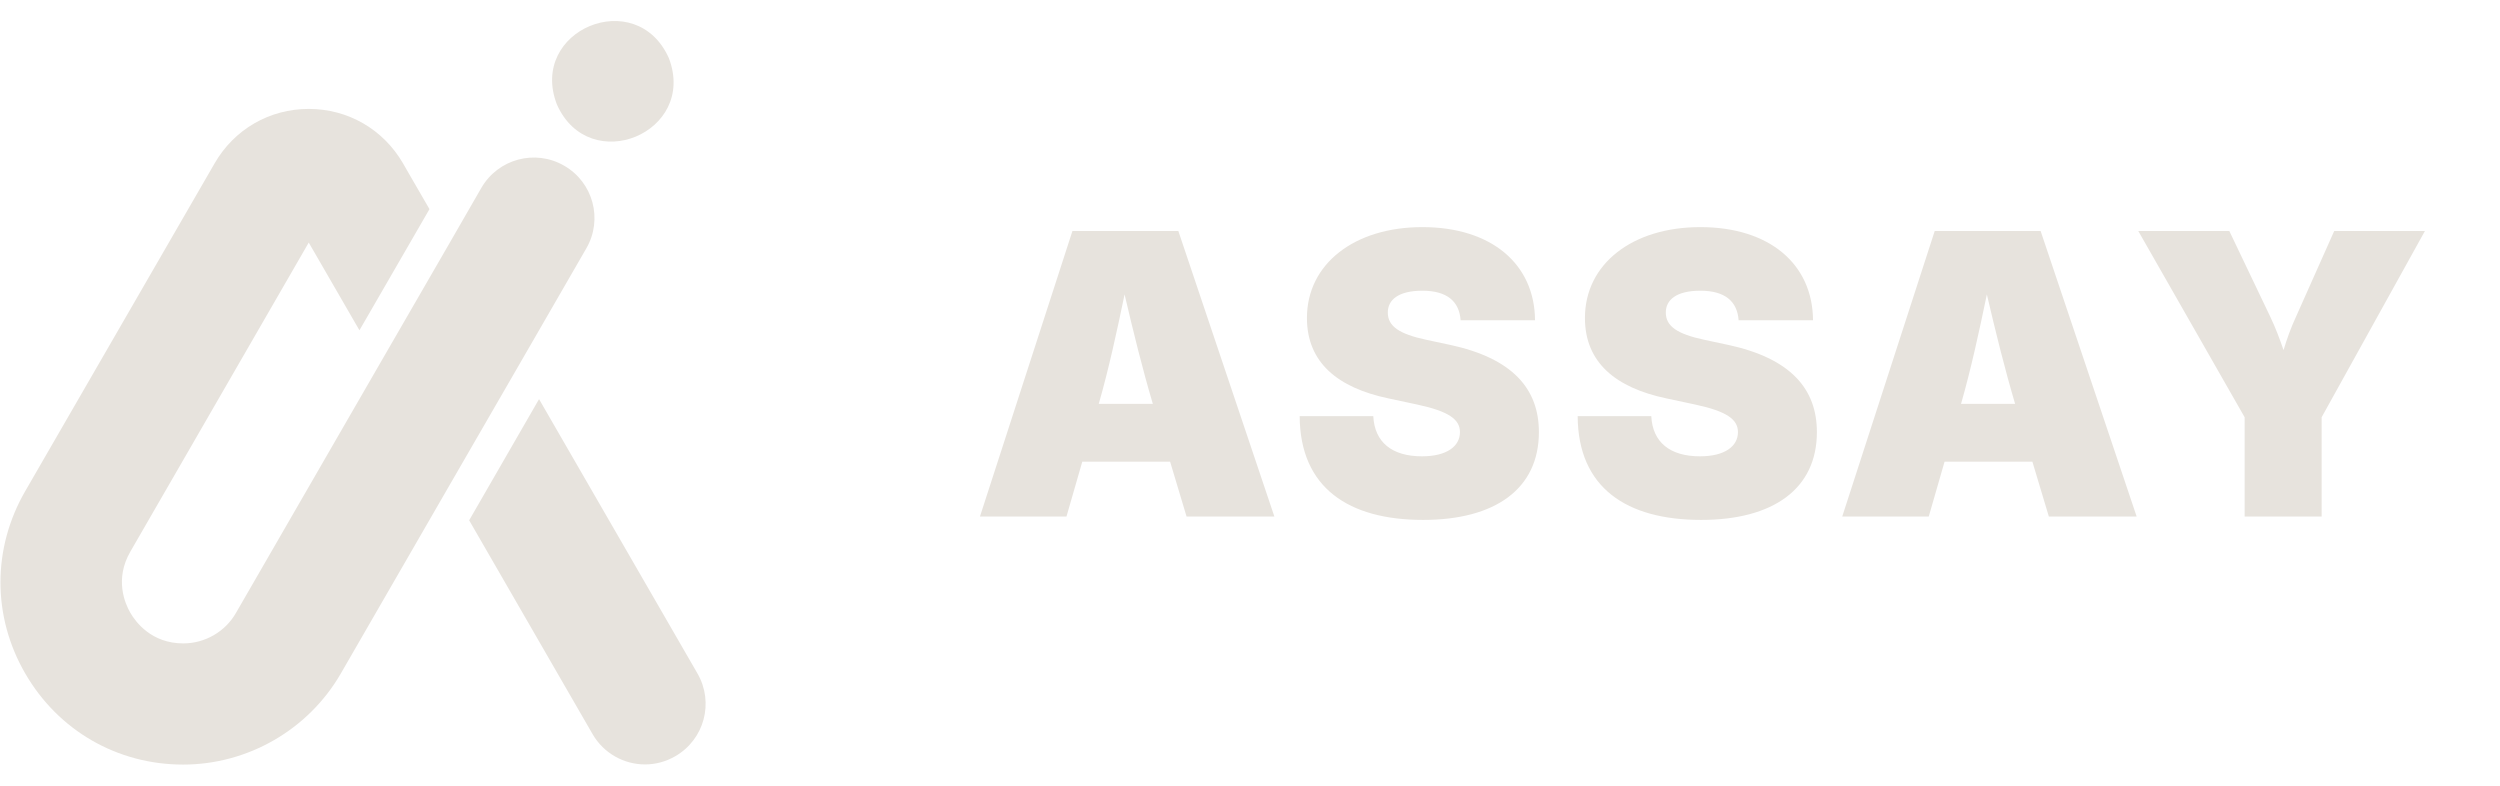
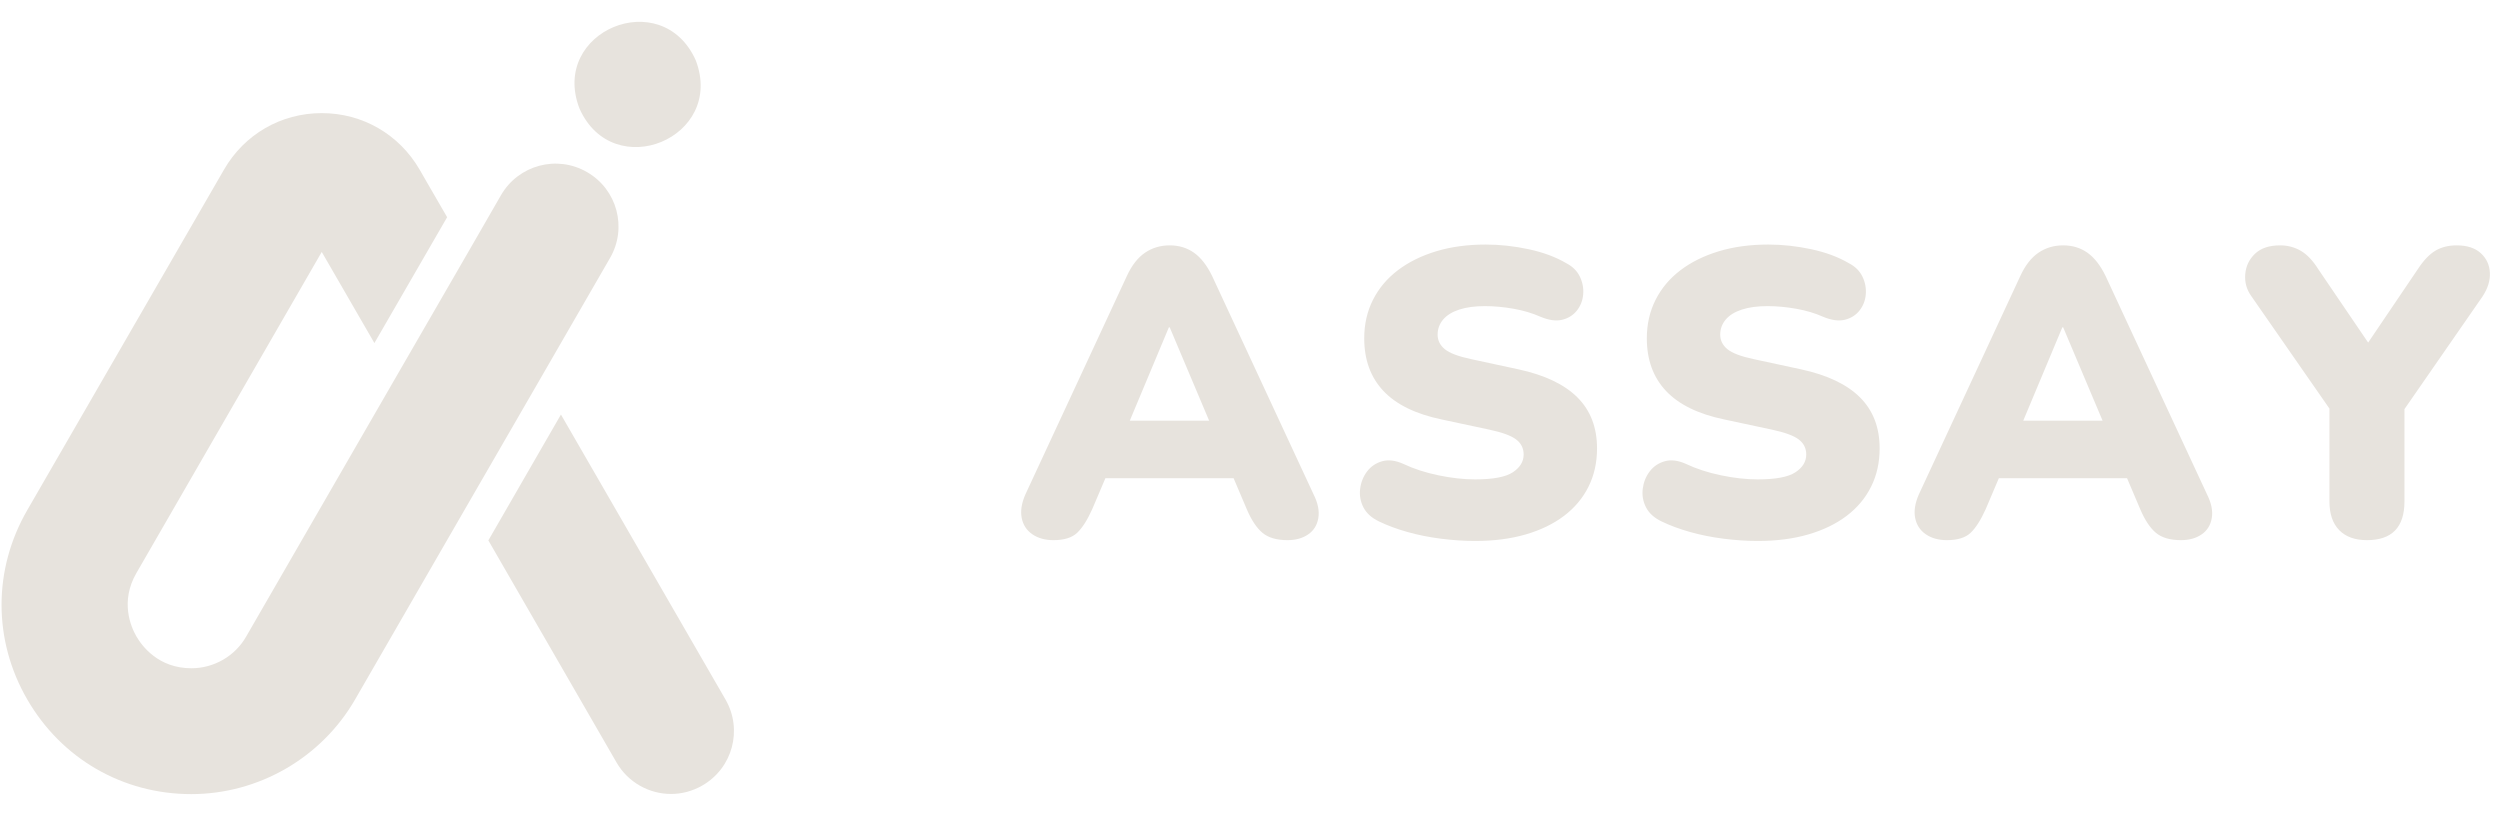
- <svg xmlns="http://www.w3.org/2000/svg" viewBox="0 0 242 76" width="242" height="76" role="img" aria-label="Assay">
+ <svg xmlns="http://www.w3.org/2000/svg" viewBox="0 0 232.8 76" width="233" height="76" role="img" aria-label="Assay">
  <g transform="translate(0 2) scale(0.1005587) translate(-410 -409)" fill="#E7E3DD">
    <path d="M 1081.461 1037.523 L 928.895 773.324 L 861.629 889.969 L 980.418 1095.773 C 991.152 1114.379 1010.762 1124.969 1030.941 1124.969 C 1040.816 1124.969 1050.836 1122.395 1059.996 1117.098 C 1088.047 1100.926 1097.492 1065.434 1081.461 1037.523 Z M 1081.461 1037.523 " />
    <path d="M 974.41 628.199 L 909.719 740.262 L 842.309 856.906 L 738.117 1037.383 C 706.918 1091.48 648.668 1125.113 586.266 1125.113 C 522.863 1125.113 466.047 1092.34 434.273 1037.383 C 402.5 982.566 402.5 916.875 434.273 861.914 L 616.609 546.336 C 635.5 513.562 669.418 493.953 707.203 493.953 C 744.988 493.953 778.906 513.562 797.941 546.336 L 804.523 557.785 L 823.418 590.418 L 756.008 707.059 L 707.203 622.617 L 535.457 920.164 C 520.145 946.645 530.305 970.113 535.457 978.988 C 540.609 987.859 555.781 1008.469 586.41 1008.469 C 607.305 1008.469 626.914 997.164 637.219 978.988 L 775.043 740.262 L 842.453 623.621 L 873.367 569.949 C 889.539 542.043 925.176 532.453 953.082 548.625 C 980.992 564.656 990.582 600.293 974.41 628.199 Z M 974.41 628.199 " />
    <path d="M 946.07 489.66 C 977.27 559.93 1081.32 516.852 1053.84 445.008 C 1022.496 374.879 918.449 417.957 946.07 489.66 Z M 946.07 489.66 " />
  </g>
-   <text x="94" y="50" fill="#E7E3DD" font-family="Nunito, 'Nunito Black', -apple-system, sans-serif" font-size="38" font-weight="900" letter-spacing="1.6">ASSAY</text>
+   <g transform="translate(94.4 50)" fill="#E7E3DD">
+     <path d="M3.686 0.342Q2.508 0.342 1.71 -0.209Q0.912 -0.76 0.722 -1.729Q0.532 -2.698 1.064 -3.914L10.526 -24.282Q11.21 -25.764 12.217 -26.448Q13.224 -27.132 14.516 -27.132Q15.808 -27.132 16.777 -26.448Q17.746 -25.764 18.468 -24.282L27.93 -3.914Q28.538 -2.698 28.367 -1.71Q28.196 -0.722 27.417 -0.19Q26.638 0.342 25.498 0.342Q23.978 0.342 23.161 -0.342Q22.344 -1.026 21.698 -2.546L19.646 -7.372L22.306 -5.434H6.65L9.348 -7.372L7.296 -2.546Q6.612 -1.026 5.89 -0.342Q5.168 0.342 3.686 0.342ZM14.44 -19.494 10.032 -8.968 8.968 -10.792H20.026L18.962 -8.968L14.516 -19.494Z M42.982 0.418Q41.462 0.418 39.809 0.209Q38.156 0.0 36.674 -0.418Q35.192 -0.836 34.014 -1.406Q32.988 -1.9 32.57 -2.717Q32.152 -3.534 32.266 -4.446Q32.38 -5.358 32.912 -6.061Q33.444 -6.764 34.318 -7.011Q35.192 -7.258 36.294 -6.764Q37.738 -6.08 39.562 -5.7Q41.386 -5.32 42.982 -5.32Q45.49 -5.32 46.497 -5.985Q47.504 -6.65 47.504 -7.638Q47.504 -8.512 46.801 -9.044Q46.098 -9.576 44.312 -9.956L39.866 -10.906Q36.218 -11.666 34.432 -13.566Q32.646 -15.466 32.646 -18.468Q32.646 -20.444 33.463 -22.059Q34.28 -23.674 35.781 -24.814Q37.282 -25.954 39.353 -26.581Q41.424 -27.208 43.97 -27.208Q45.946 -27.208 47.979 -26.771Q50.012 -26.334 51.494 -25.46Q52.368 -25.004 52.748 -24.206Q53.128 -23.408 53.052 -22.553Q52.976 -21.698 52.463 -21.052Q51.95 -20.406 51.095 -20.197Q50.24 -19.988 49.062 -20.482Q47.96 -20.976 46.573 -21.223Q45.186 -21.47 43.894 -21.47Q42.488 -21.47 41.5 -21.147Q40.512 -20.824 39.999 -20.216Q39.486 -19.608 39.486 -18.81Q39.486 -18.012 40.151 -17.461Q40.816 -16.91 42.602 -16.53L47.01 -15.58Q50.696 -14.782 52.52 -12.958Q54.344 -11.134 54.344 -8.208Q54.344 -6.232 53.546 -4.636Q52.748 -3.04 51.266 -1.919Q49.784 -0.798 47.694 -0.19Q45.604 0.418 42.982 0.418Z M69.32 0.418Q67.8 0.418 66.147 0.209Q64.494 0.0 63.012 -0.418Q61.53 -0.836 60.352 -1.406Q59.326 -1.9 58.908 -2.717Q58.49 -3.534 58.604 -4.446Q58.718 -5.358 59.25 -6.061Q59.782 -6.764 60.656 -7.011Q61.53 -7.258 62.632 -6.764Q64.076 -6.08 65.9 -5.7Q67.724 -5.32 69.32 -5.32Q71.828 -5.32 72.835 -5.985Q73.842 -6.65 73.842 -7.638Q73.842 -8.512 73.139 -9.044Q72.436 -9.576 70.65 -9.956L66.204 -10.906Q62.556 -11.666 60.77 -13.566Q58.984 -15.466 58.984 -18.468Q58.984 -20.444 59.801 -22.059Q60.618 -23.674 62.119 -24.814Q63.62 -25.954 65.691 -26.581Q67.762 -27.208 70.308 -27.208Q72.284 -27.208 74.317 -26.771Q76.35 -26.334 77.832 -25.46Q78.706 -25.004 79.086 -24.206Q79.466 -23.408 79.39 -22.553Q79.314 -21.698 78.801 -21.052Q78.288 -20.406 77.433 -20.197Q76.578 -19.988 75.4 -20.482Q74.298 -20.976 72.911 -21.223Q71.524 -21.47 70.232 -21.47Q68.826 -21.47 67.838 -21.147Q66.85 -20.824 66.337 -20.216Q65.824 -19.608 65.824 -18.81Q65.824 -18.012 66.489 -17.461Q67.154 -16.91 68.94 -16.53L73.348 -15.58Q77.034 -14.782 78.858 -12.958Q80.682 -11.134 80.682 -8.208Q80.682 -6.232 79.884 -4.636Q79.086 -3.04 77.604 -1.919Q76.122 -0.798 74.032 -0.19Q71.942 0.418 69.32 0.418Z M86.956 0.342Q85.778 0.342 84.98 -0.209Q84.182 -0.76 83.992 -1.729Q83.802 -2.698 84.334 -3.914L93.796 -24.282Q94.48 -25.764 95.487 -26.448Q96.494 -27.132 97.786 -27.132Q99.078 -27.132 100.047 -26.448Q101.016 -25.764 101.738 -24.282L111.2 -3.914Q111.808 -2.698 111.637 -1.71Q111.466 -0.722 110.687 -0.19Q109.908 0.342 108.768 0.342Q107.248 0.342 106.431 -0.342Q105.614 -1.026 104.968 -2.546L102.916 -7.372L105.576 -5.434H89.92L92.618 -7.372L90.566 -2.546Q89.882 -1.026 89.16 -0.342Q88.438 0.342 86.956 0.342ZM97.71 -19.494 93.302 -8.968 92.238 -10.792H103.296L102.232 -8.968L97.786 -19.494Z M126.1 0.342Q124.428 0.342 123.516 -0.589Q122.604 -1.52 122.604 -3.268V-13.68L124.048 -9.842L115.308 -22.42Q114.662 -23.332 114.757 -24.453Q114.852 -25.574 115.669 -26.353Q116.486 -27.132 118.006 -27.132Q119.07 -27.132 119.944 -26.619Q120.818 -26.106 121.578 -24.89L126.898 -17.062H125.53L130.85 -24.928Q131.648 -26.144 132.484 -26.638Q133.32 -27.132 134.46 -27.132Q135.904 -27.132 136.702 -26.41Q137.5 -25.688 137.557 -24.586Q137.614 -23.484 136.854 -22.344L128.19 -9.842L129.596 -13.68V-3.268Q129.596 0.342 126.1 0.342Z" />
+   </g>
</svg>
